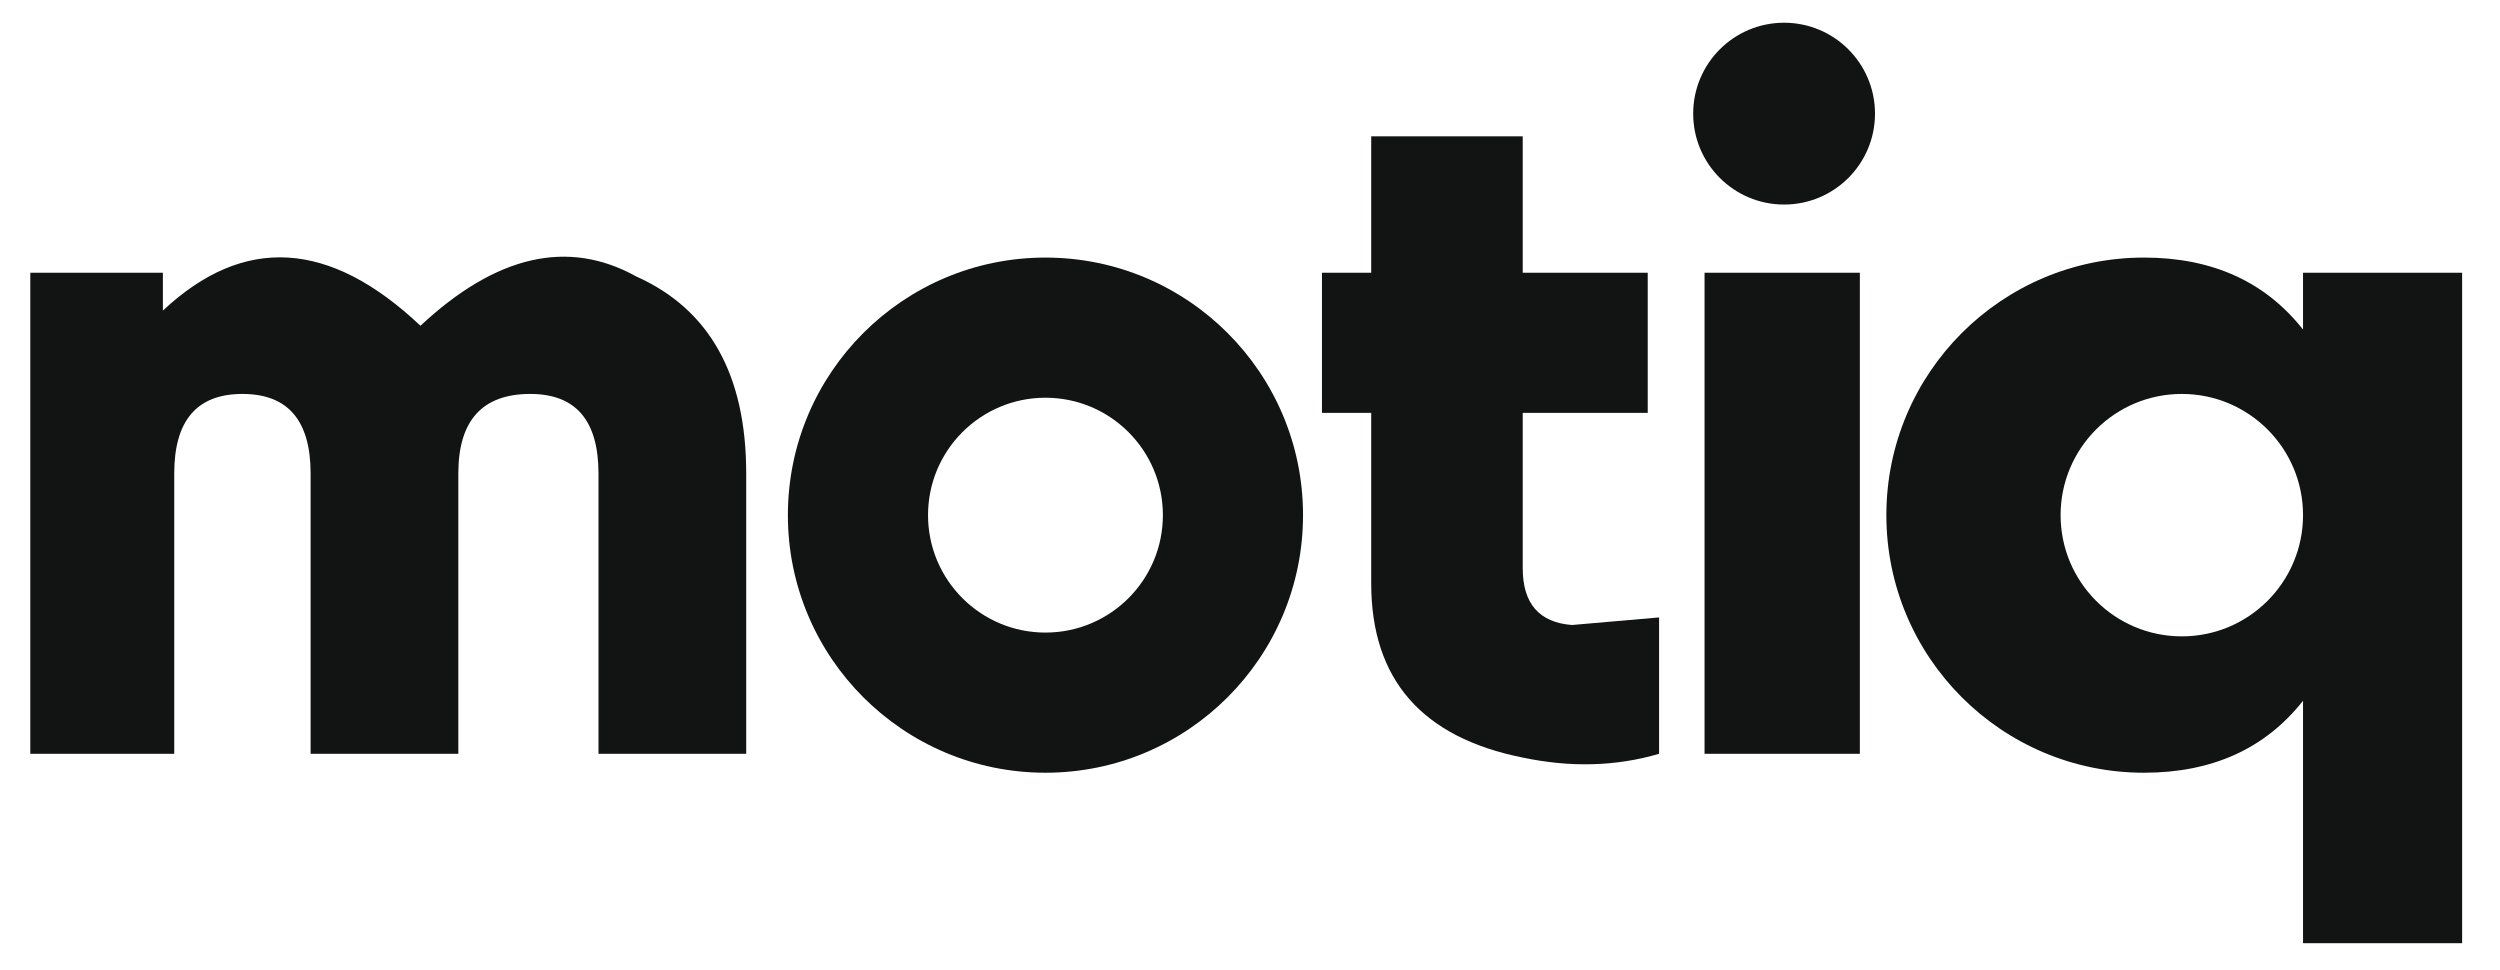
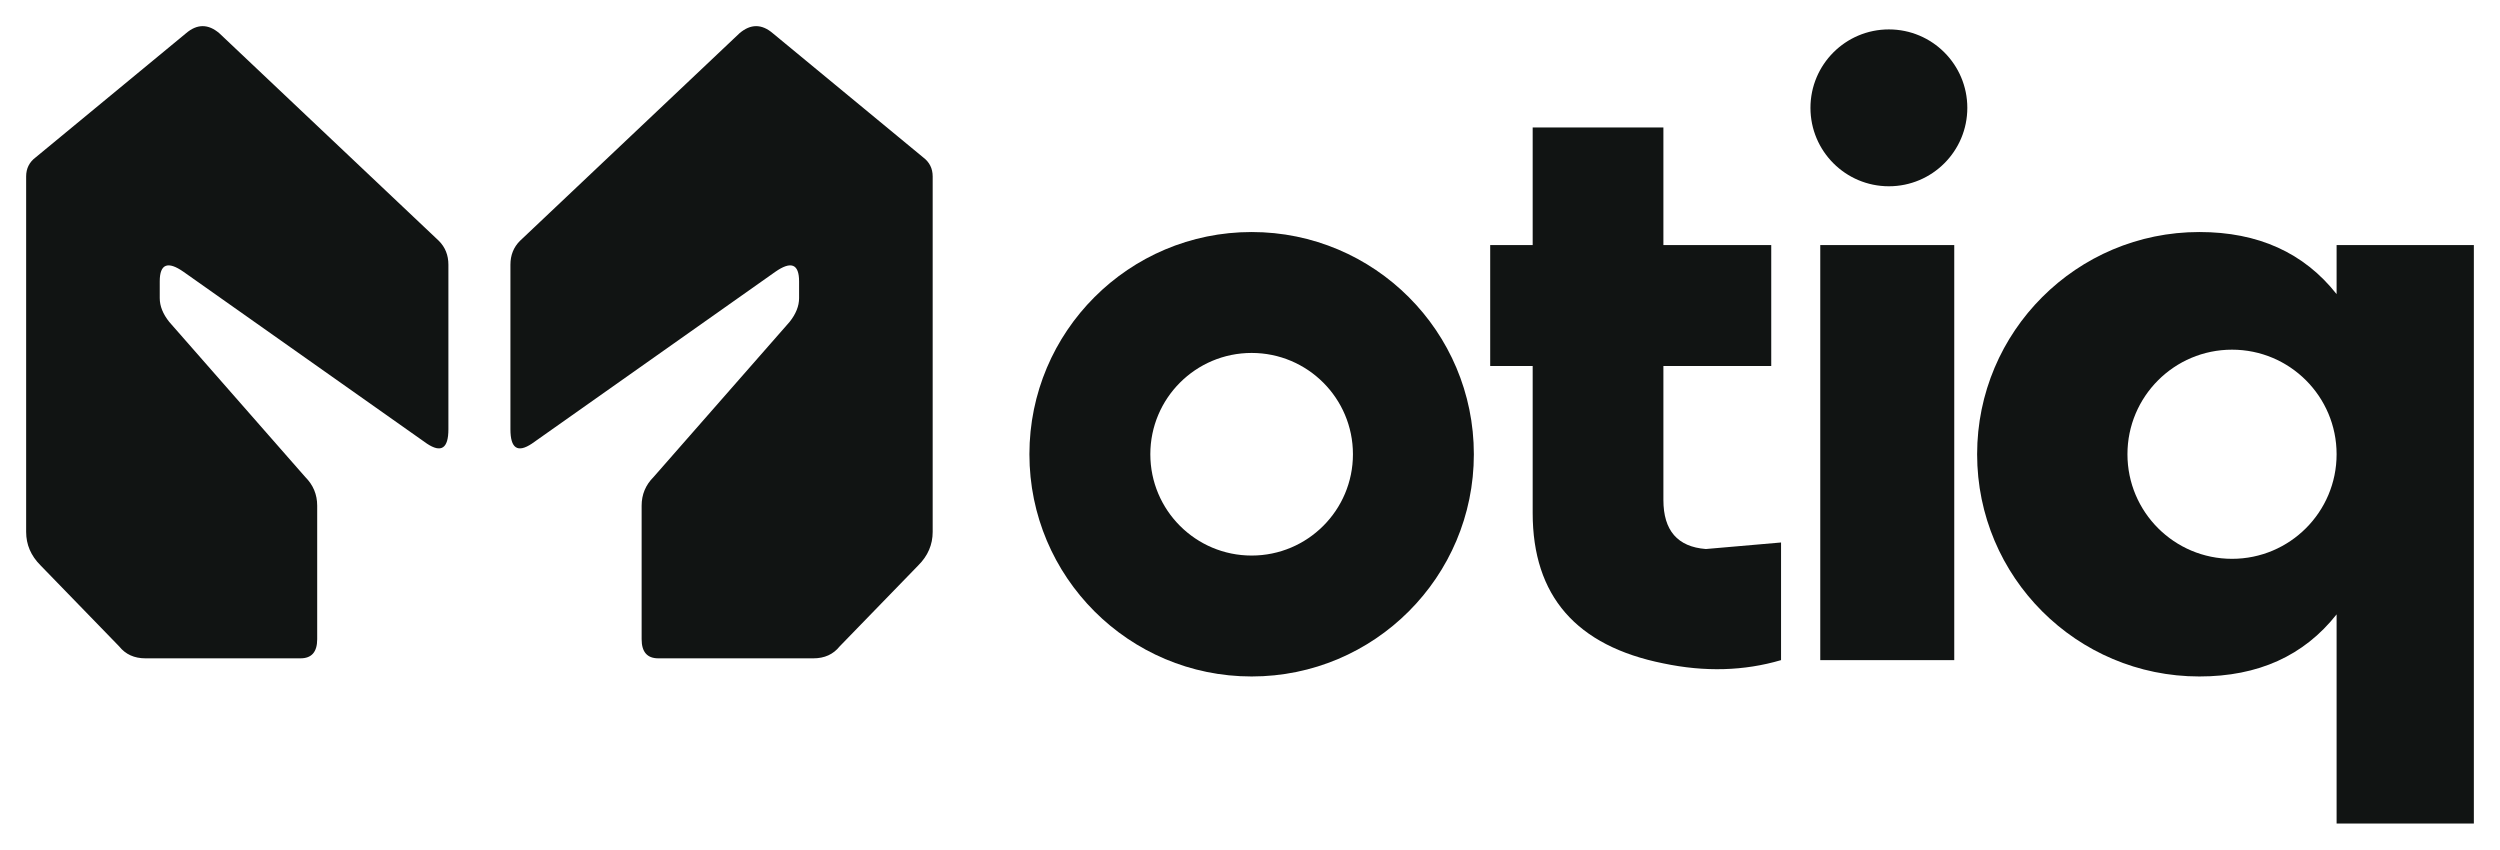
- <svg xmlns="http://www.w3.org/2000/svg" viewBox="408 26 660 256" role="img" aria-label="Motiq — M + hvataljka">
-   <g fill="#111413" fill-rule="evenodd">
-     <path d="M416 98H451V108Q483 78 519 112Q549 84 576 99Q605 112 605 151V225H566V151Q566 130 548 130Q529 130 529 151V225H490V151Q490 130 472 130Q454 130 454 151V225H416Z" />
+ <svg xmlns="http://www.w3.org/2000/svg" viewBox="-8 23 765 260" role="img" aria-label="Motiq — M + hvataljka">
+   <g transform="translate(0 31) scale(0.73)">
+     <g fill="#111413">
+       <path d="M0 63Q0 58 4 55L67 3Q74 -3 81 3L173 90Q177 94 177 100V169Q177 181 168 175L66 103Q56 96 56 107V114Q56 119 60 124L117 189Q122 194 122 201V257Q122 265 115 265H50Q43 265 39 260L6 226Q0 220 0 212Z" />
+       <path d="M0 63Q0 58 4 55L67 3Q74 -3 81 3L173 90Q177 94 177 100V169Q177 181 168 175L66 103Q56 96 56 107V114Q56 119 60 124L117 189Q122 194 122 201V257Q122 265 115 265H50Q43 265 39 260L6 226Q0 220 0 212Z" transform="translate(380 0) scale(-1 1)" />
+     </g>
+   </g>
+   <g transform="translate(-309 0)" fill="#111413" fill-rule="evenodd">
    <path d="M684 94A68 68 0 1 1 684 230A68 68 0 1 1 684 94ZM684 131A31 31 0 1 0 684 193A31 31 0 1 0 684 131Z" />
    <path d="M770 98V62H810V98H843V135H810V176Q810 190 823 191L846 189V225Q829 230 810 226Q770 218 770 180V135H757V98Z" />
    <path d="M858 98H899V225H858ZM879 32A24 24 0 1 1 879 80A24 24 0 1 1 879 32Z" />
    <path d="M974 94Q1001 94 1016 113V98H1058V275H1016V211Q1001 230 974 230A68 68 0 1 1 974 94ZM984 130A32 32 0 1 0 984 194A32 32 0 1 0 984 130Z" />
  </g>
</svg>
